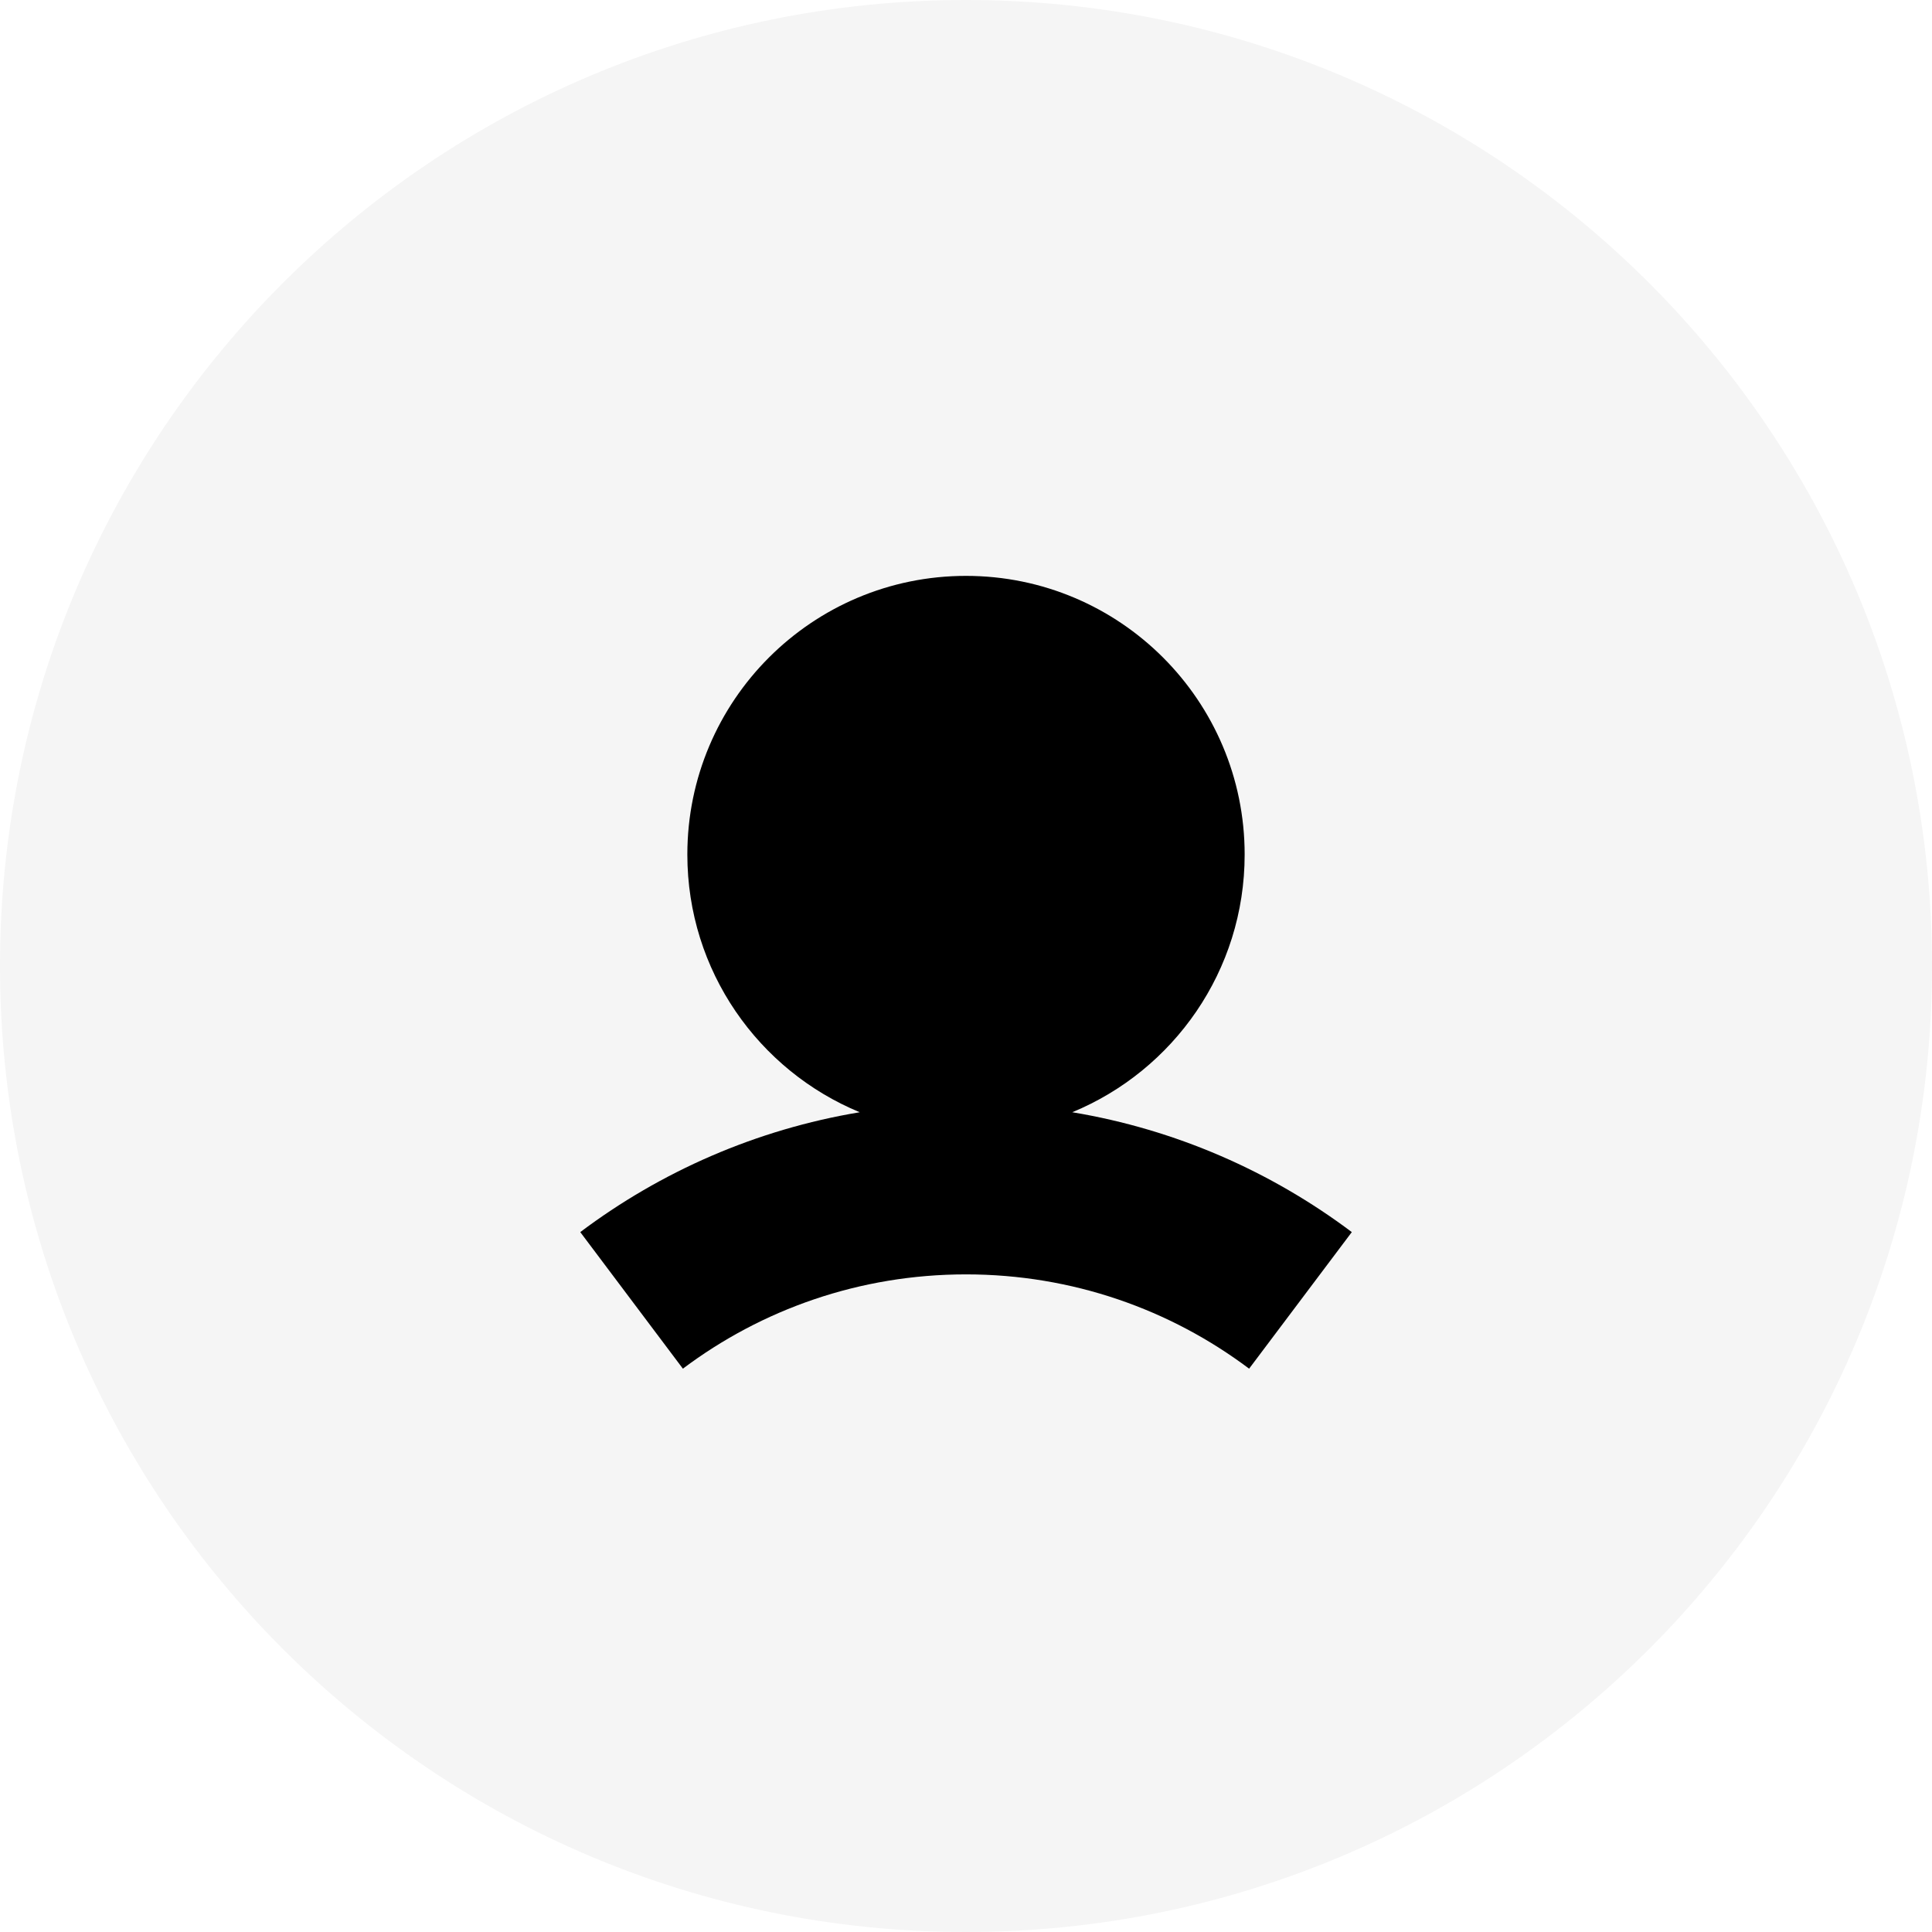
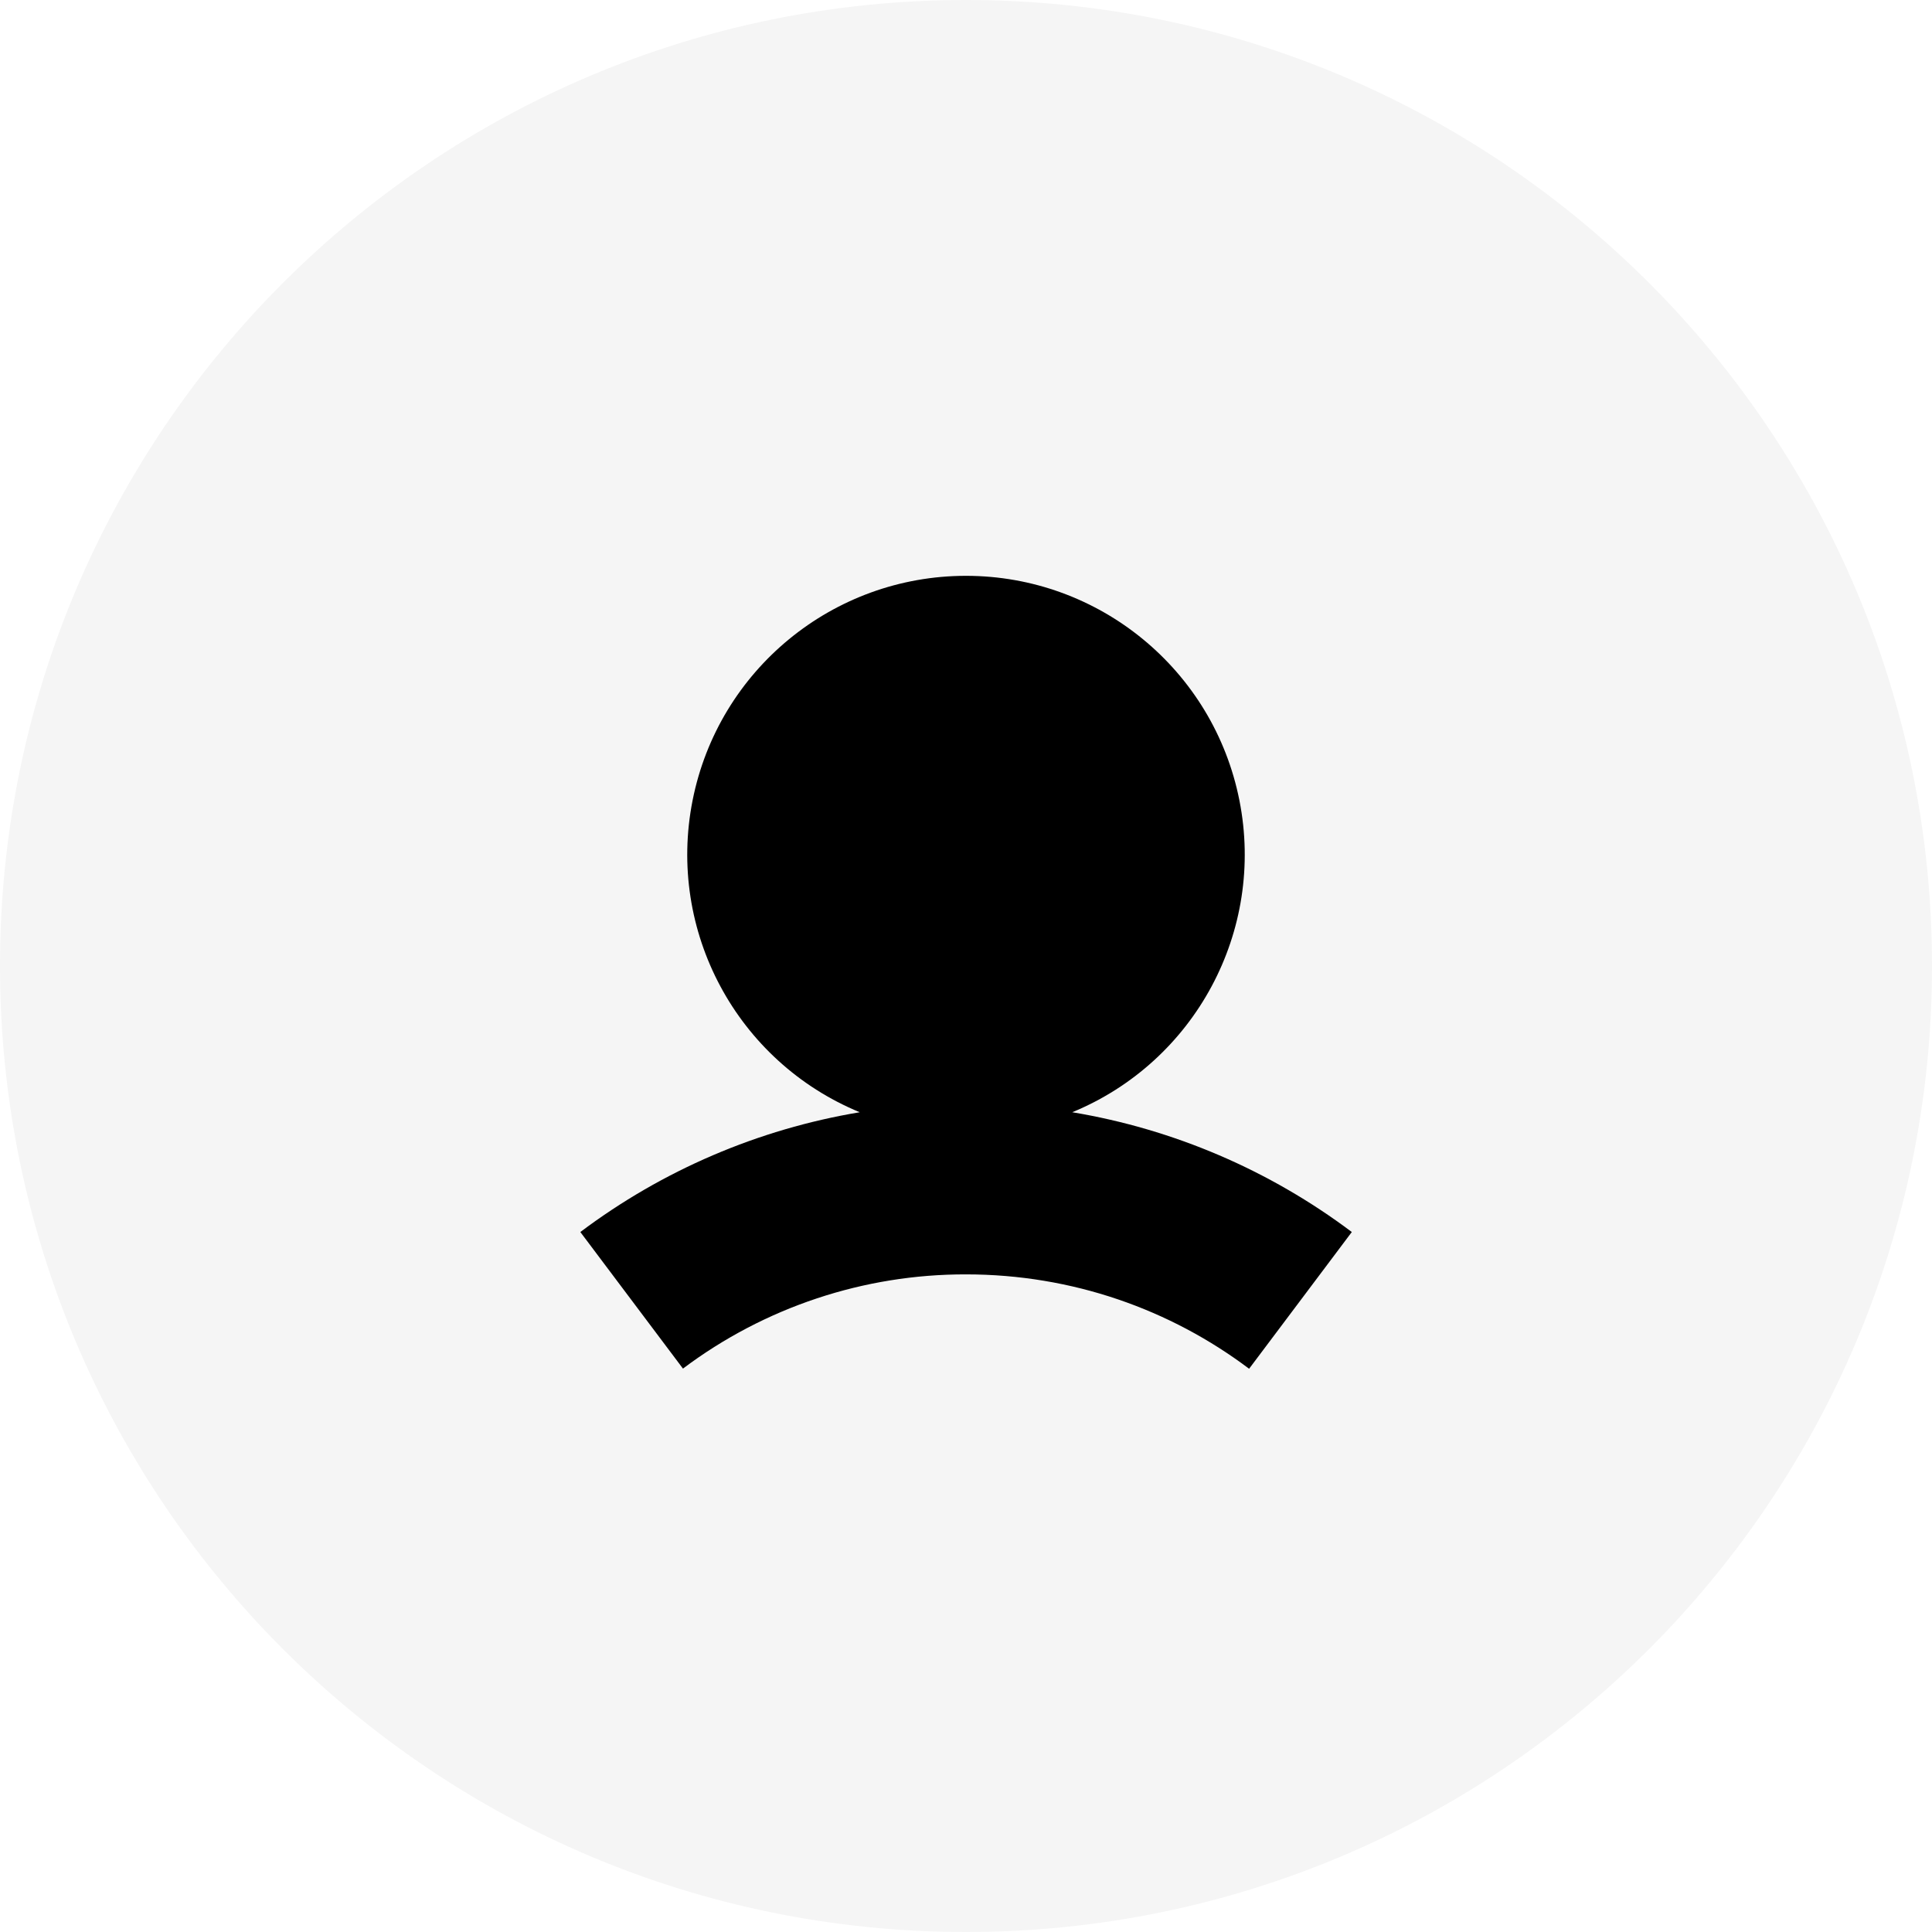
- <svg xmlns="http://www.w3.org/2000/svg" width="26" height="26" viewBox="0 0 26 26" fill="none">
+ <svg xmlns="http://www.w3.org/2000/svg" width="26" height="26" fill="none">
  <rect width="26" height="26" rx="13" fill="#F5F5F5" />
-   <path fill-rule="evenodd" clip-rule="evenodd" d="M14.43 14.968C15.792 14.406 16.75 13.065 16.75 11.5C16.75 9.429 15.071 7.75 13 7.75C10.929 7.75 9.25 9.429 9.25 11.5C9.25 13.065 10.209 14.406 11.57 14.968C10.176 15.2 8.893 15.766 7.809 16.581L9.19 18.419C10.251 17.622 11.569 17.15 13 17.15C14.431 17.15 15.749 17.622 16.81 18.419L18.192 16.581C17.107 15.766 15.825 15.2 14.43 14.968Z" fill="black" />
+   <path fill-rule="evenodd" clip-rule="evenodd" d="M14.43 14.968a3.751 3.751 0 1 0-2.86 0A8.613 8.613 0 0 0 7.81 16.58l1.381 1.838A6.317 6.317 0 0 1 13 17.15c1.431 0 2.749.472 3.81 1.27l1.382-1.84a8.614 8.614 0 0 0-3.762-1.612z" fill="#000" />
</svg>
